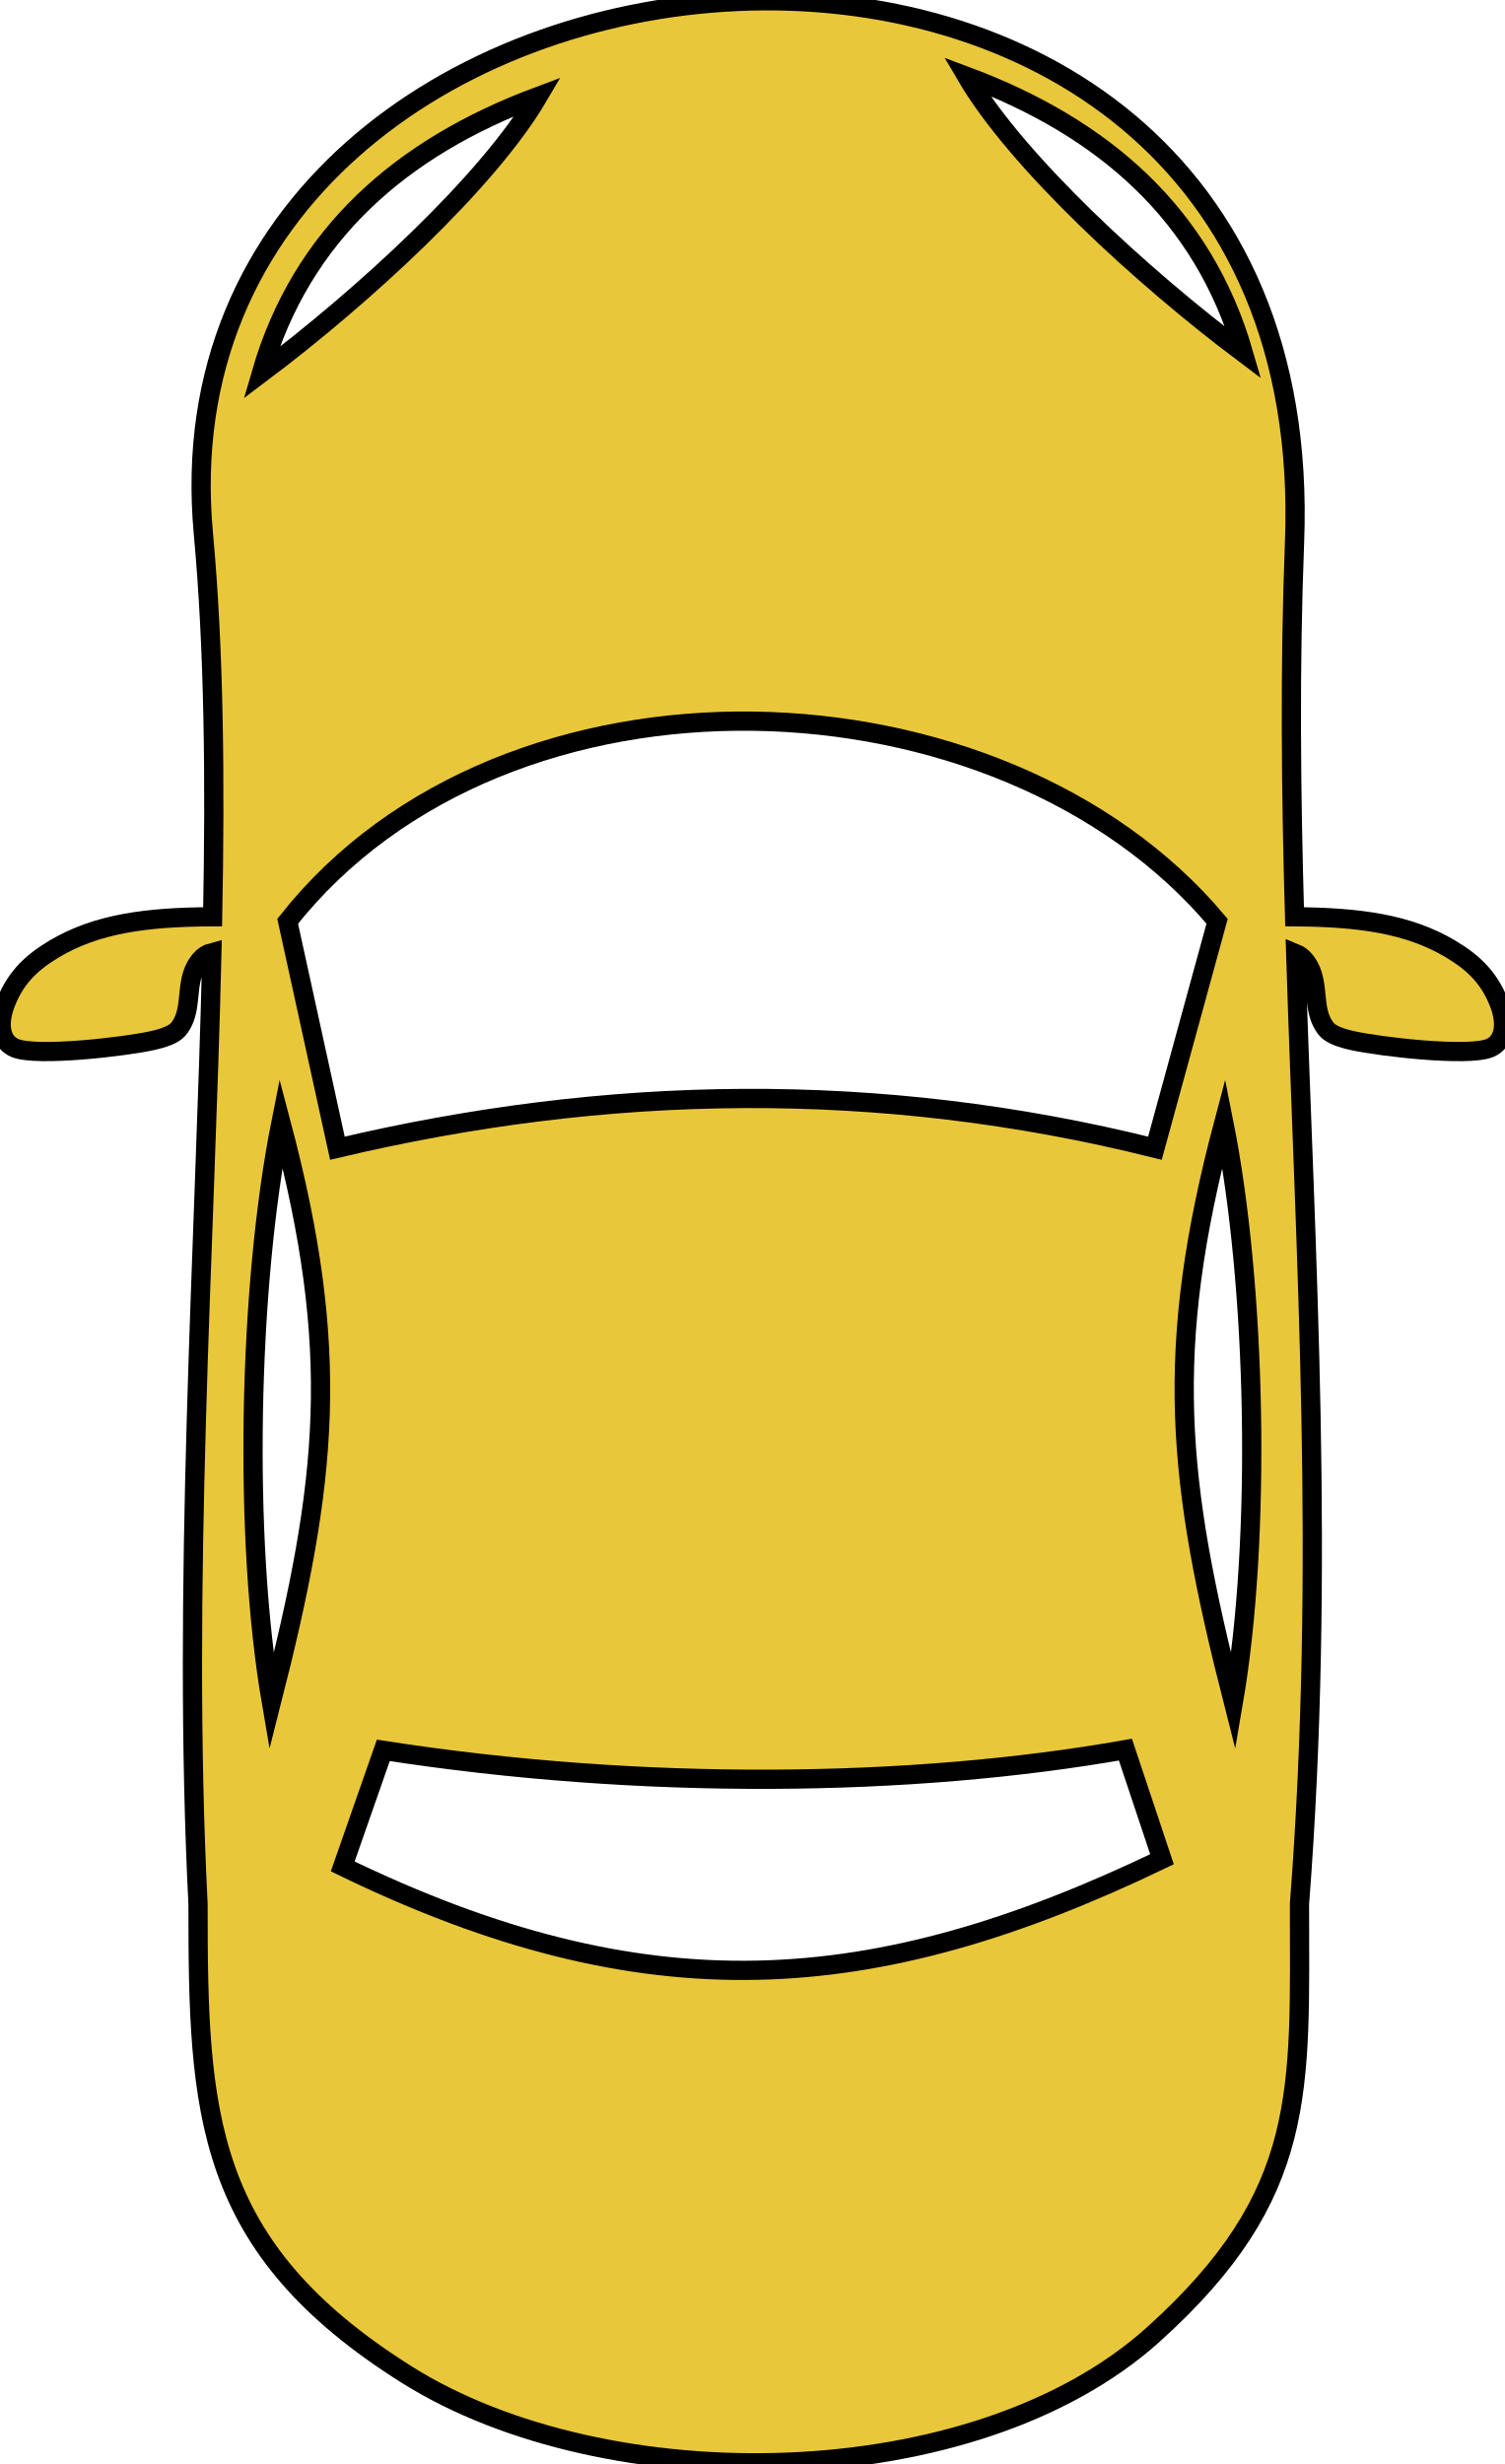
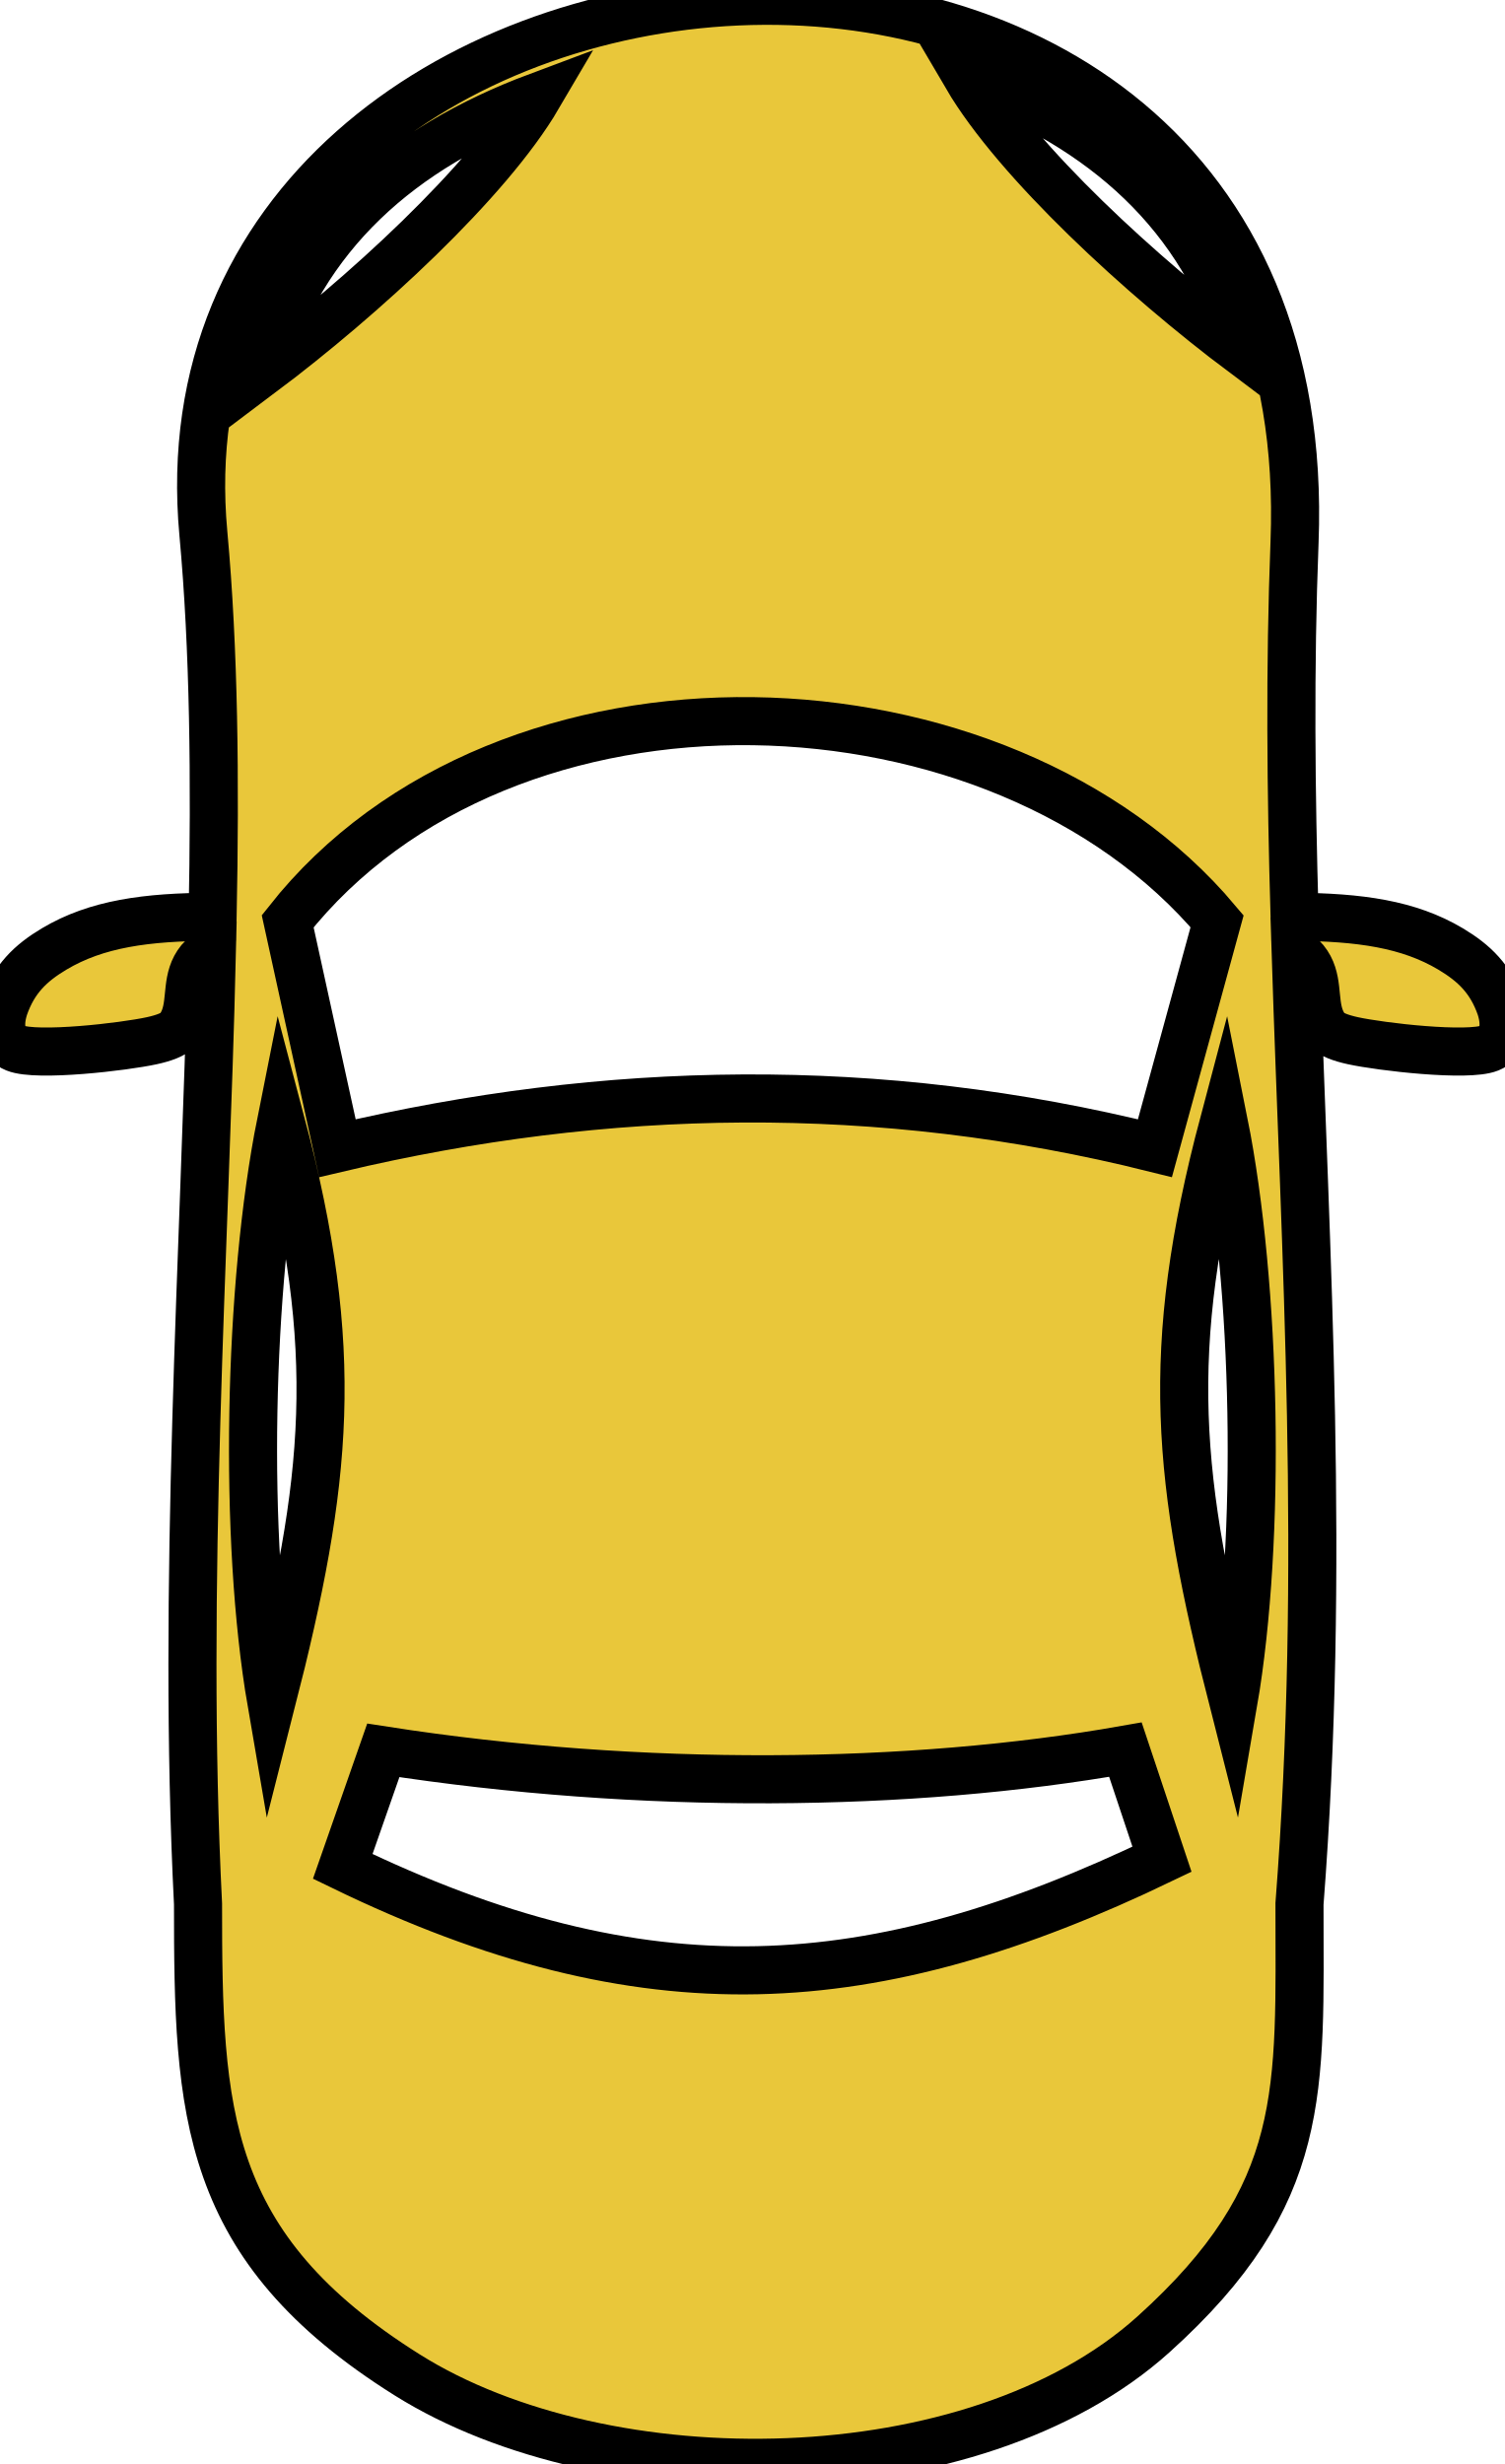
<svg xmlns="http://www.w3.org/2000/svg" shape-rendering="geometricPrecision" text-rendering="geometricPrecision" image-rendering="optimizeQuality" fill-rule="evenodd" clip-rule="evenodd" viewBox="0 0 313 512.52">
-   <path fill="#e9c73a" stroke="#000" stroke-width="4" stroke-miterlimit="22.926" d="M42.3 110.94c2.22 24.11 2.48 51.07 1.93 79.75-13.76.05-24.14 1.44-32.95 6.69-4.96 2.96-8.38 6.28-10.42 12.15-1.37 4.3-.36 7.41 2.31 8.48 4.52 1.83 22.63-.27 28.42-1.54 2.47-.54 4.53-1.28 5.44-2.33.55-.63 1-1.4 1.35-2.31 1.49-3.93.23-8.44 3.22-12.08.73-.88 1.55-1.37 2.47-1.61-1.46 62.21-6.21 131.9-2.88 197.88 0 43.41 1 71.27 43.48 97.95 41.46 26.04 117.93 25.22 155.25-8.41 32.44-29.23 30.38-50.72 30.38-89.54 5.44-70.36 1.21-134.54-.79-197.69.69.28 1.32.73 1.89 1.42 2.99 3.64 1.73 8.15 3.22 12.08.35.91.8 1.68 1.35 2.31.91 1.05 2.97 1.79 5.44 2.33 5.79 1.27 23.9 3.37 28.42 1.54 2.67-1.07 3.68-4.18 2.31-8.48-2.04-5.87-5.46-9.19-10.42-12.15-8.7-5.18-18.93-6.6-32.44-6.69-.75-25.99-1.02-51.83-.01-77.89C275.52-48.32 29.74-25.45 42.3 110.94zm69.63-90.88C83.52 30.68 62.75 48.67 54.36 77.59c21.05-15.81 47.13-39.73 57.57-57.53zm89.14-4.18c28.41 10.62 49.19 28.61 57.57 57.53-21.05-15.81-47.13-39.73-57.57-57.53zM71.29 388.22l8.44-24.14c53.79 8.36 109.74 7.72 154.36-.15l7.61 22.8c-60.18 28.95-107.37 32.1-170.41 1.49zm185.26-34.13c5.86-34.1 4.8-86.58-1.99-120.61-12.64 47.63-9.76 74.51 1.99 120.61zM70.18 238.83l-10.34-47.2c45.37-57.48 148.38-53.51 193.32 0l-12.93 47.2c-57.58-14.37-114.19-13.21-170.05 0zM56.45 354.09c-5.86-34.1-4.8-86.58 1.99-120.61 12.63 47.63 9.76 74.51-1.99 120.61z" />
+   <path fill="#e9c73a" stroke="#000" stroke-width="10" stroke-miterlimit="22.926" d="M42.3 110.94c2.22 24.11 2.48 51.07 1.93 79.75-13.76.05-24.14 1.44-32.95 6.69-4.96 2.96-8.38 6.28-10.42 12.15-1.37 4.3-.36 7.41 2.31 8.48 4.52 1.83 22.63-.27 28.42-1.54 2.47-.54 4.53-1.28 5.44-2.33.55-.63 1-1.4 1.35-2.31 1.49-3.93.23-8.44 3.22-12.08.73-.88 1.55-1.37 2.47-1.61-1.46 62.21-6.21 131.9-2.88 197.88 0 43.41 1 71.27 43.48 97.95 41.46 26.04 117.93 25.22 155.25-8.41 32.44-29.23 30.38-50.72 30.38-89.54 5.44-70.36 1.21-134.54-.79-197.69.69.28 1.32.73 1.89 1.42 2.99 3.64 1.73 8.15 3.22 12.08.35.91.8 1.68 1.35 2.31.91 1.05 2.97 1.79 5.44 2.33 5.79 1.27 23.9 3.37 28.42 1.54 2.67-1.07 3.68-4.18 2.31-8.48-2.04-5.87-5.46-9.19-10.42-12.15-8.7-5.18-18.93-6.6-32.44-6.69-.75-25.99-1.02-51.83-.01-77.89C275.52-48.32 29.74-25.45 42.3 110.94zm69.63-90.88C83.52 30.68 62.75 48.67 54.36 77.59c21.05-15.81 47.13-39.73 57.57-57.53zm89.14-4.18c28.41 10.62 49.19 28.61 57.57 57.53-21.05-15.81-47.13-39.73-57.57-57.53zM71.29 388.22l8.44-24.14c53.79 8.36 109.74 7.72 154.36-.15l7.61 22.8c-60.18 28.95-107.37 32.1-170.41 1.49zm185.26-34.13c5.86-34.1 4.8-86.58-1.99-120.61-12.64 47.63-9.76 74.51 1.99 120.61zM70.18 238.83l-10.34-47.2c45.37-57.48 148.38-53.51 193.32 0l-12.93 47.2c-57.58-14.37-114.19-13.21-170.05 0zM56.45 354.09c-5.86-34.1-4.8-86.58 1.99-120.61 12.63 47.63 9.76 74.51-1.99 120.61z" />
</svg>
